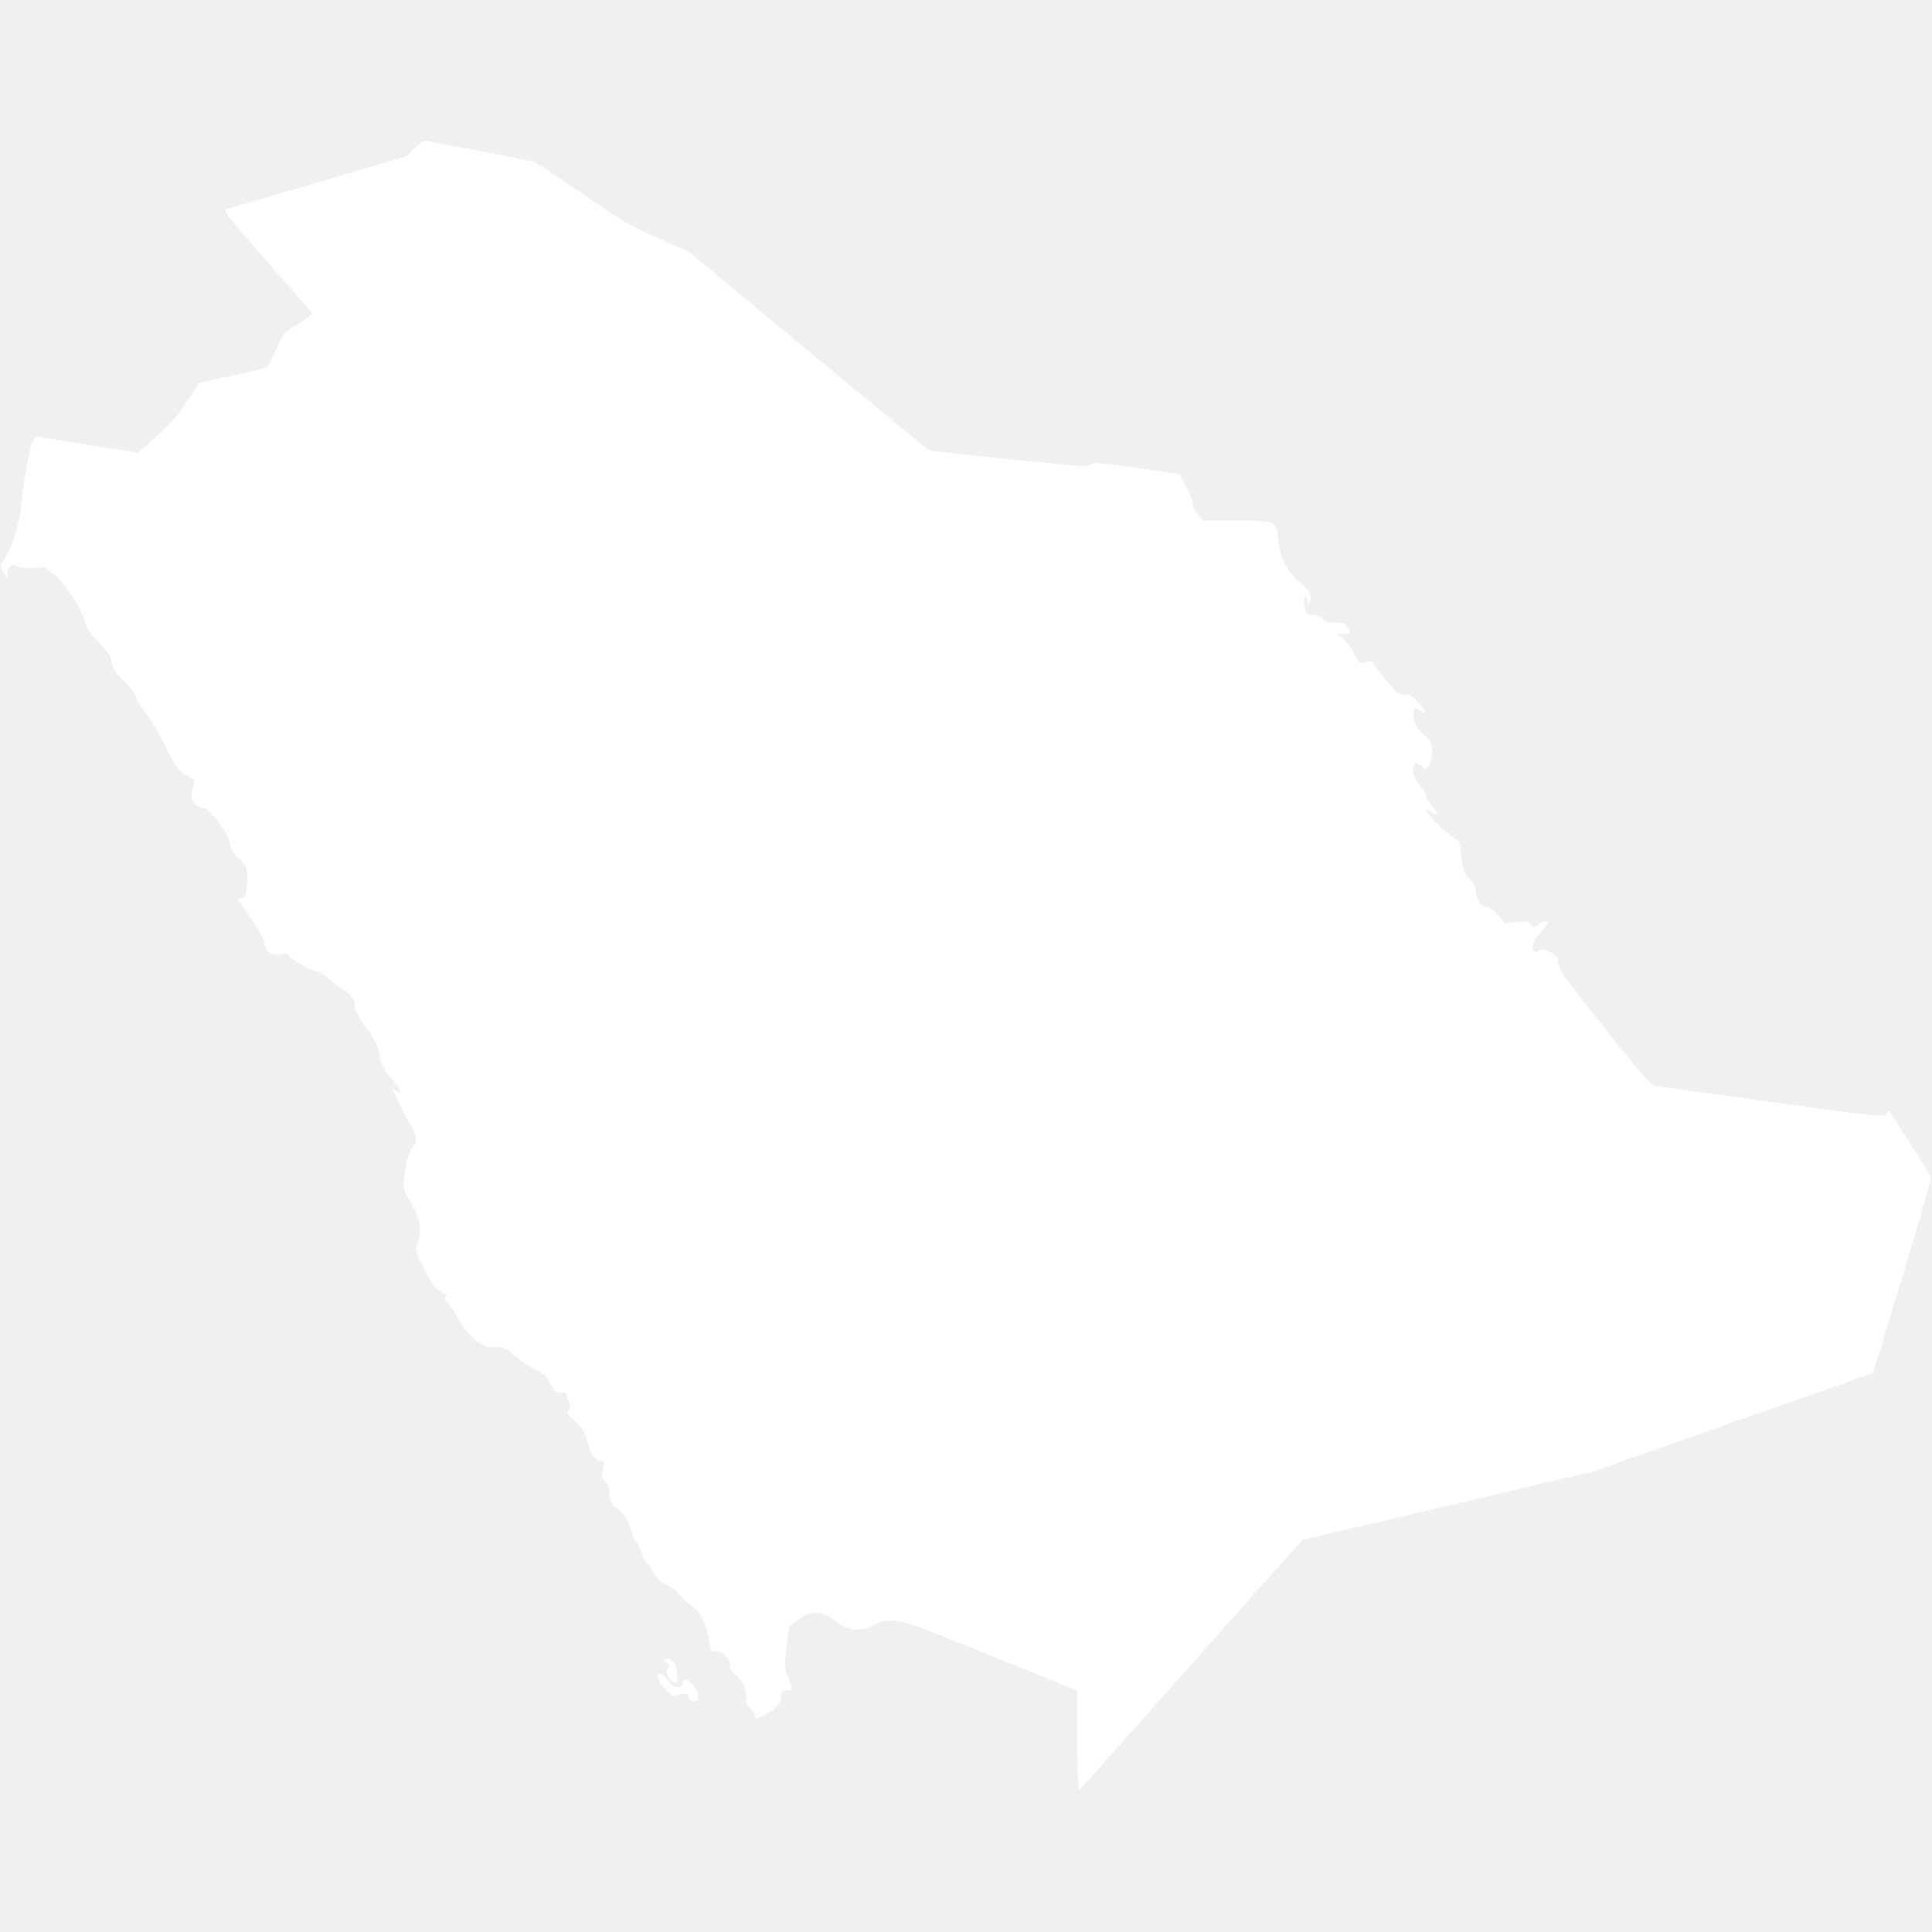
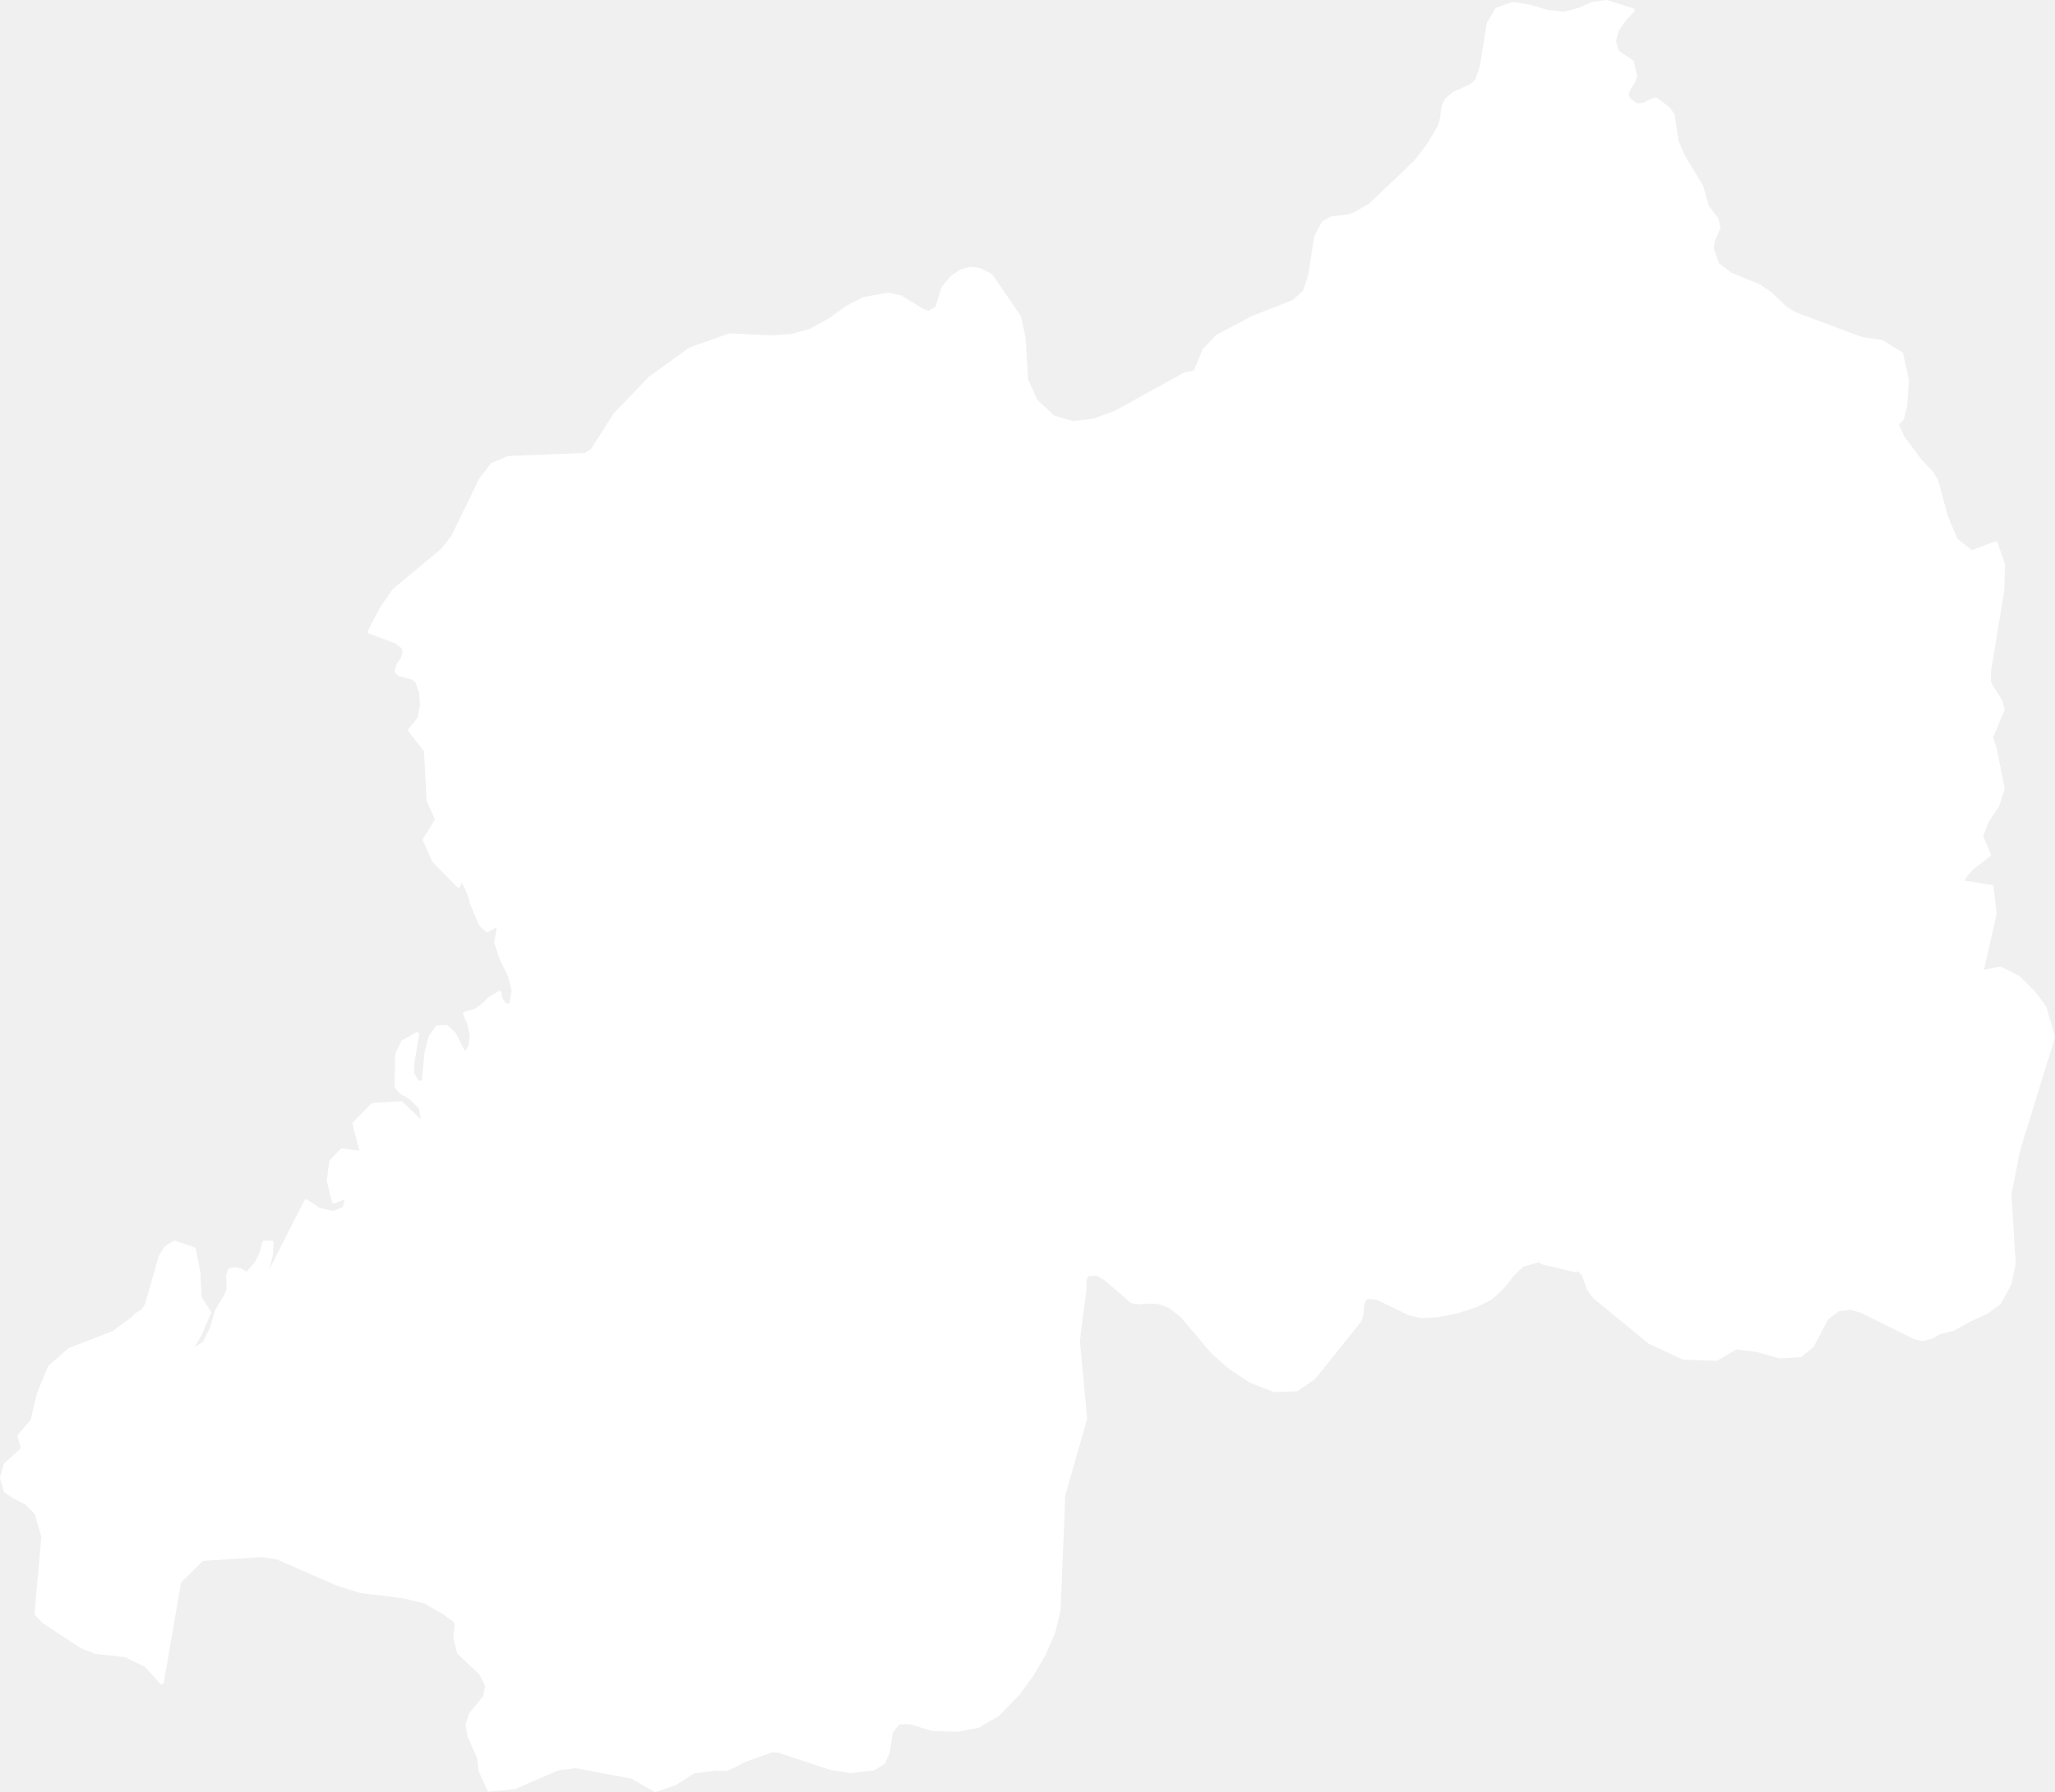
- <svg xmlns="http://www.w3.org/2000/svg" version="1.0" width="1024pt" height="1024pt" viewBox="0 0 1024 1024" preserveAspectRatio="xMidYMid meet">
-   <g transform="translate(0,1024) scale(0.1,-0.1)" fill="#FFFFFF" stroke="none">
-     <path d="M2199 9455 l-44 -44 -465 -136 c-256 -75 -475 -139 -488 -143 -22 -7 -7 -27 205 -268 125 -143 234 -267 241 -276 11 -14 3 -22 -66 -64 -79 -47 -79 -47 -117 -133 -21 -47 -42 -90 -47 -96 -5 -5 -88 -26 -184 -46 -96 -20 -176 -38 -178 -40 -2 -2 -32 -47 -67 -100 -45 -68 -92 -121 -160 -182 l-97 -87 -271 43 -272 44 -14 -27 c-18 -35 -54 -227 -64 -347 -9 -98 -48 -215 -95 -288 -17 -25 -16 -27 3 -58 l21 -32 0 26 c0 36 22 54 48 40 24 -13 99 -17 128 -7 45 16 199 -169 228 -273 14 -50 27 -72 76 -121 33 -34 63 -73 66 -88 12 -57 28 -84 76 -127 32 -29 53 -57 60 -81 5 -21 28 -59 51 -85 23 -27 69 -104 102 -171 59 -121 66 -129 141 -174 17 -10 18 -15 6 -48 -22 -59 8 -109 65 -111 16 0 89 -88 114 -137 10 -20 19 -48 19 -61 0 -14 17 -40 45 -67 44 -43 45 -46 45 -105 0 -79 -8 -105 -31 -105 -25 0 -24 -6 10 -49 48 -61 111 -167 111 -187 1 -46 57 -79 102 -60 11 5 23 1 35 -14 20 -24 124 -80 148 -80 8 0 32 -15 52 -33 21 -19 59 -48 85 -66 29 -19 50 -42 53 -56 3 -14 7 -36 10 -48 2 -13 29 -57 59 -98 41 -57 57 -89 69 -142 9 -43 25 -80 44 -102 63 -77 75 -95 61 -95 -8 0 -20 6 -27 13 -16 14 -16 16 33 -88 21 -44 44 -88 53 -97 8 -9 19 -34 23 -55 8 -31 6 -41 -11 -59 -21 -22 -49 -135 -49 -199 0 -24 8 -52 21 -70 11 -16 32 -55 45 -85 27 -58 27 -120 2 -175 -9 -20 -3 -38 43 -125 44 -84 60 -105 87 -117 27 -11 31 -17 22 -28 -8 -10 -6 -16 9 -27 11 -8 37 -46 58 -85 27 -49 55 -85 90 -112 46 -37 57 -41 106 -41 51 0 59 -3 103 -44 27 -24 76 -57 109 -74 50 -25 64 -38 82 -76 20 -40 27 -46 53 -46 16 0 30 -1 30 -2 0 -2 7 -21 14 -43 12 -34 12 -41 -1 -50 -12 -9 -6 -19 35 -57 40 -38 51 -57 66 -111 18 -67 36 -92 71 -99 20 -4 21 -8 8 -68 -3 -18 2 -31 16 -44 13 -12 21 -31 21 -52 0 -46 15 -81 38 -88 25 -8 68 -72 75 -112 3 -18 20 -53 37 -80 16 -26 30 -55 30 -65 0 -9 7 -22 15 -29 8 -6 26 -32 40 -57 19 -32 39 -50 69 -63 24 -10 53 -32 65 -49 12 -17 42 -44 65 -61 48 -32 76 -89 96 -191 10 -52 13 -56 35 -51 31 5 75 -40 75 -78 0 -18 10 -33 30 -48 36 -27 63 -86 55 -122 -4 -19 1 -32 20 -50 14 -13 25 -32 25 -42 0 -23 1 -23 59 6 53 27 81 62 81 101 0 21 5 25 31 25 33 0 33 4 3 79 -17 41 -17 60 -3 173 l12 88 47 35 c67 49 123 49 187 0 62 -47 115 -61 173 -46 25 7 52 19 61 27 10 9 38 14 80 14 66 0 135 -26 867 -326 l112 -46 0 -265 c0 -146 4 -263 9 -261 4 2 272 301 595 665 323 365 590 663 593 663 4 0 351 81 772 180 l766 181 741 261 741 260 157 514 c86 283 154 520 150 527 -20 35 -208 333 -216 342 -6 6 -14 3 -23 -9 -13 -18 -34 -16 -607 63 -326 45 -605 84 -619 87 -20 4 -84 78 -267 308 -210 264 -241 308 -244 342 -3 34 -8 41 -42 58 -32 16 -42 17 -59 7 -13 -9 -23 -9 -29 -3 -17 17 1 61 43 107 33 36 38 46 25 51 -8 3 -27 -3 -42 -15 -27 -21 -27 -21 -41 -1 -12 17 -21 19 -75 13 l-62 -6 -38 44 c-26 30 -46 44 -65 45 -21 0 -29 8 -39 35 -7 19 -13 44 -13 56 -1 12 -14 36 -31 53 -33 34 -38 47 -48 140 -7 62 -9 66 -45 85 -33 18 -137 123 -137 139 0 4 14 0 30 -9 17 -9 30 -13 30 -9 0 3 -13 22 -30 41 -16 18 -30 43 -30 55 0 11 -16 38 -35 59 -26 29 -35 48 -35 73 0 44 11 51 43 26 l25 -20 16 25 c9 14 16 45 16 72 0 43 -4 51 -44 88 -47 43 -62 79 -52 120 6 24 7 25 32 9 41 -28 38 -8 -6 40 -34 37 -49 46 -76 46 -18 0 -39 7 -46 16 -7 9 -34 39 -59 68 -25 28 -52 61 -58 74 -9 16 -18 21 -29 17 -44 -18 -48 -16 -72 35 -13 28 -39 65 -57 81 l-34 29 30 0 c37 0 44 11 25 38 -12 18 -25 22 -69 22 -44 0 -56 4 -65 20 -8 14 -21 20 -46 20 -28 0 -36 5 -44 26 -13 33 -13 77 0 69 6 -3 10 -16 11 -28 0 -19 2 -18 11 6 12 34 -3 61 -63 109 -56 45 -95 125 -104 213 -11 107 -6 105 -220 105 l-183 0 -26 34 c-14 19 -26 47 -26 62 0 15 -16 55 -35 89 l-34 62 -219 32 c-169 26 -224 31 -240 22 -11 -6 -38 -11 -59 -11 -47 0 -802 78 -811 84 -4 2 -292 240 -640 528 l-632 524 -163 72 c-145 64 -192 92 -398 234 -129 88 -243 164 -254 169 -11 4 -144 31 -295 59 -151 28 -280 53 -286 55 -6 2 -31 -16 -55 -40z" />
-     <path d="M3520 1444 c0 -4 8 -12 17 -19 14 -11 15 -15 4 -28 -10 -13 -10 -21 1 -44 7 -15 21 -29 31 -31 14 -3 17 4 17 35 0 50 -20 87 -48 91 -12 2 -22 0 -22 -4z" />
-     <path d="M3487 1364 c-9 -10 17 -55 51 -88 27 -25 34 -27 59 -19 33 11 53 7 53 -12 0 -7 7 -16 16 -19 45 -17 47 44 3 85 -37 34 -49 36 -49 9 0 -33 -55 -27 -77 8 -25 38 -42 50 -56 36z" />
-   </g>
+ <svg xmlns="http://www.w3.org/2000/svg" baseprofile="tiny" fill="#ffffff" height="872" stroke="#ffffff" stroke-linecap="round" stroke-linejoin="round" stroke-width="2" version="1.2" viewbox="0 0 1000 872" width="1000">
+   <path d="M553.4 419.5l3.5 10.2 2.4 3.5 1.5 3.1 2.9 7.3-0.8 2.1-0.6 6-1 3.1-1.6 2.5 4.6 7.3 3.2 7.6-2.2 3.8-1.7 1.8-4 1.6-3.6 3.7-1 4.8 3 5.9 4.2 2.7 2.2 0.3 5.9 1.8 1.1 0.9-0.6 4.8 0 14.6-3.3 6-7.3 8-5.3 10.2 0.8 16.3-2.7 24.2-6.1 17.8-1.9 10.2-1.2 9.4-2.4 4-3.4-2.9-3.9-2.3-5 0.2-1.4 2.7 0 4.6-3.2 25.2 3.5 37.8-10.6 37.2-2.3 56-2.6 10.8-4.7 10.8-6 10.1-6.5 8.9-10.1 10.3-9.3 5.4-9.9 1.9-12.2-0.4-11-3.3-5.6 0.1-3.7 4.6-1.6 10.3-2.1 4.6-4.8 2.9-11 1.3-9.3-1.4-25.7-8.5-3.5-0.2-14.6 5.3-3.7 2.2-3.9 1.6-5.1-0.2-10.7 1.4-9.2 5.8-9.4 3.2-11.4-6.5-27.3-5.1-8.8 1.1-21.2 9.2-12.1 1.1-4.3-9.4-0.6-6.1-4.6-10.3-1.1-5.6 1.7-5.2 6.8-8.3 1.1-5.6-3-6.1-10.7-10.1-0.1-0.4 9.3-4.9 2.4-0.8 4.5-2.3 7-12.4 1.6-17.8-8.2-12.1-0.7-3.5 1.5-9.3-2-3.1-2.4-4.8-3.7-4.9-3-6.2-1.1-7.4-4-5.5-6.6-3-9.2-2.9-5.9-3.2-0.5-3.4 2.3-6.4 4.2-6.3 20.5-11.1 2-4.4-2.9-10.2 9-14.5 0.4-4.5-3.3-6.8-3.3-8.1 1.4-6.7 4.9-6 7.5-3.8 7.3-1.1 5.5 1.7 6.3-2.8 9.1-6.9 9.9-1.6 14.4-0.5 3 0.4 7.1-7.4 12.2-9.6 6.6-3.6 5.3-4.8 6.3-3.9 2.9-3 2-2.9 5.7 2.1 7.7-2.6 8.6-5 4-2.2-0.2-6.7-1.8-6.8-1.5-3.1 0.6-5 4.5-8.2 2.8-6.8 0-3.7 3-5.5 5.8-8.7 0.8-4.6 1-8.4-1.5-3.3-1.7-5.5 0.5-10.4-1.8-10.8-2.2-5 5 0 7.4 0.4 5.7-1.8 4.5-4.1 1.2-5.2-2.2-4-1.9-5.5-0.1-5.4 1.9-3.8 2.5-6.3-1.4-13.1-2.3-12.1 0.2-6 1.6-5.7 1.3-13.7-1.6-16.5-1.9-8.9-1.4-5-1.3-1.8 2.9-0.9 5.6-0.8 5.5 1.1 8.1 5.3 9.2 3.4 6.2-1.1 3.7 0.6 1.8 4.5 5.1 7.9 6.5 9.8 5.8 8.9 6.9 6.5 2.4 7.1 9.3 5.9 13.5 4.6 9.4-0.1 9.8-1.8 8.6 0.2 5.9 1.8 3.4 2.5 3.9 2 3.6 2.5 7.2 6.9 4.7 5.1 4.8 3.2 3.9 0.8 1.3 0.9z" id="RWA3491" name="Southern">
+  </path>
+   <path d="M394.4 332.7l1.3 1.8 1.4 5 1.9 8.9 1.6 16.5-1.3 13.7-1.6 5.7-0.2 6 2.3 12.1 1.4 13.1-2.5 6.3-1.9 3.8 0.1 5.4 1.9 5.5 2.2 4-1.2 5.2-4.5 4.1-5.7 1.8-7.4-0.4-5 0 2.2 5 1.8 10.8-0.5 10.4 1.7 5.5 1.5 3.3-1 8.4-0.8 4.6-5.8 8.7-3 5.5 0 3.7-2.8 6.8-4.5 8.2-0.6 5 1.5 3.1 1.8 6.8 0.2 6.7-4 2.2-8.6 5-7.7 2.6-5.7-2.1-2 2.9-2.9 3-6.3 3.9-5.3 4.8-6.6 3.6-12.2 9.6-7.1 7.4-3-0.4-14.4 0.5-9.9 1.6-9.1 6.9-6.3 2.8-5.5-1.7-7.3 1.1-7.5 3.8-4.9 6-1.4 6.7 3.3 8.1 3.3 6.8-0.4 4.5-9 14.5 2.9 10.2-2 4.4-20.5 11.1-4.2 6.3-2.3 6.4 0.5 3.4 5.9 3.2 9.2 2.9 6.6 3 4 5.5 1.1 7.4 3 6.2 3.7 4.9 2.4 4.8 2 3.1-1.5 9.3 0.7 3.5 8.2 12.1-1.6 17.8-7 12.4-4.5 2.3-2.4 0.8-9.3 4.9-1.7-6.7 0.6-5.8-0.3-2.3-6-4.4-9-5.2-10.4-2.5-20.8-2.6-10.9-3.3-29.9-13.1-8-1.1-28.6 1.9-11.1 10.9-8.5 49.2-7.5-8.4-10.1-4.9-14.6-1.6-6.6-2.6-18.3-12-3.8-3.9 3.3-37.6-3.3-11.5-5.1-5.1-5.5-2.7-4.4-3-1.8-6.3 1.8-6.4 8.5-7.7-1.8-6.2 6.3-7.4 3.1-13.1 5.4-13 9.6-8.4 21.4-8.3 9.2-6.8 2-2 2.9-1.7 2.1-3.1 6.6-23.2 2.8-4.6 4-2.5 9.4 3.2 2.2 11.2 0.6 12.4 4.6 7.1-4.3 10.3-5.7 9.7 7.8-5 3.7-7.4 2.4-8.3 4.6-7.7 1.1-2.9-0.3-6.6 0.8-2.5 2.1-0.6 3 0.5 2.2 1.4-0.6 2.5 6.2-7.1 2.3-4.2 1.6-6 3.6 0-0.4 6.1-2.2 8.1-1 5.8 20.4-40.1 6.2 4.1 7 1.6 5.5-2.2 1.7-7.1-3.3 2.3-3.6 1.3-2.5-10 1.2-9.3 5.2-5.5 9.8 1.3-3.7-14.3 8.9-9.1 13.8-0.8 11 10.5-1.3-8.3-4.7-4.8-4.9-2.9-2.3-2.6 0.3-15.8 2.9-6 6.8-3.7-2.3 13.5-0.2 5.5 2.5 4.5 3.2 0 1.3-14.3 2-7.7 3.3-4.8 4.4-0.3 3.6 3.3 5.5 10.8 2.7-5 0.6-5.3-1.2-5.4-2.1-4.8 5-1.4 3.7-2.6 3.3-3.2 4.8-2.9 0.2 2.6 2.6 3.5 2.8 0 1.3-7.7-2-7.2-3.8-7.6-2.7-8.2 1.6-9.3-6 3.3-3-2.7-4.5-10.6-0.4-2.3-2.4-5.8-2.4-3.8-1.3 3.5-11.9-12.1-4.5-10.2 6.1-9.7-4.2-9.4-1.3-24.3-7.7-9.9 4.5-5.6 1.3-6.5-0.5-6.6-1.9-5.2-2.2-1.7-6.5-1.7-1.3-1.4 0.9-3 2-2.9 1.1-2.9-0.7-3-4-2.8-12.4-4.6 5.9-11.3 6-8.7 23.7-19.7 5-6.4 13.5-27.8 5.6-7.3 7.8-3.3 37.5-1.5 3.4-2.1 1.6-2.6 10.9 15 11.9 14 10.6 3.6 9.3 3 4-0.1 3.2-1.3 12.6 5.7 9.1 4.6 9.9-0.6 9.7 0.7 2 14.9 0.7 20.1-0.2 14.3-0.6 10.7 6.1 7.4 5.3 4z" id="RWA3492" name="Western">
+  </path>
+   <path d="M541.4 625l2.4-4 1.2-9.4 1.9-10.2 6.1-17.8 2.7-24.2-0.8-16.3 5.3-10.2 7.3-8 3.3-6 0-14.6 0.6-4.8 2.3-1.9 7.7-3.7 2.6-2.7 3.5-1 4.1 5.1 4.2 0.5 3-0.4 16.5-3.9 7-0.7 1.2-1.9 6.4-5 8.1-3.8 5.9-2.1 6.1 1.7 5.1 6.8 3.4 5.2 6.9 9.1 3.3-4.7 3.9-8.9 3.3-17.8 1.4-17.7 0.3-5.7 2.7-3.1 7.1-3 6.7-3.2 2.3-4.1 0.2-9.7-1-8.1-2.9-2.9-3.1-3.7 0.4-6.8-1.9-7.1-3.4-4.8-0.6-2.6 1.9-1.4 3.5-3.7 7-4.6-0.1-7.5-3.8-15.1-5.1-16.9-1.8-10.3 3.6-11.1-2.9-6.6-7-7.6-9.6-11.9-8.9-11.6-6.4-6.7-4.8-8.8-3.8-10-2.1-11 2.6-8.3 3.9-3.5 0.2-2.2-2.7-1.5-4.8 0-10.3 3.4-0.3-4.5-1.3-7.6-6.3-13.9-4.3-8-5.5-8.3-6.2-10.3-3.2-2.6-2.7-3.7-1.6-5-2.7-2.2-3.5-1.5 14.5-7.7 20.1-7.9 5.3-4.9 2.5-7.5 3-19.1 3.5-6.7 3.9-2.3 7.8-0.9 3.6-1.1 7.6-4.5 21.9-20.8 6.4-8.3 5.3-8.9 1-3.2 1.1-7.1 1.4-2.9 3.4-2.9 8.3-3.7 3-2.5 2.5-7.4 3.2-20.4 4.1-7 7.5-2.7 8.2 1.2 8.3 2.5 8.3 1 7.7-1.9 6.5-2.9 6.7-0.9 12.8 4-3.9 4.1-3.8 5.4-1.5 5.5 1.6 5.3 7.2 4.9 1.6 6.7-1 2.9-1.9 2.8-1.3 3 0.8 2.9 4.3 2.9 3.9-0.6 3.2-1.7 2.1-0.6 6 4.4 2.1 3 1.9 12.8 3 7.1 9 14.9 2.9 10 4.5 5.9 1 4-2.7 6.6-0.6 3.7 2.7 7.8 6.3 4.8 14.5 6 5.2 3.7 7.4 7 4.5 2.7 32.4 12.1 9.7 1.4 9.5 5.8 2.8 12.8-0.9 12.8-1.5 5.8-2.6 2.9 2.9 6.4 8.1 10.9 6.1 6.5 2.2 3.7 4.8 17.7 4.7 11.1 7.7 6.1 11.7-4.5 3.6 10.4-0.4 12.7-6.4 38.8-0.1 5.2 1.1 2.6 4.3 6.7 1.3 4.5-5.7 13.5 1.8 5.2 3.9 19.8-2.7 8.3-5 7.4-2.8 7.6 3.8 8.8-8 6.2-3 3.2-2.5 4 14.8 2.3 1.5 13-6.5 28.7 9.2-2 8.8 4.4 7.5 7.5 5.3 7.1 4.1 14.3-16.9 54.8-4.3 21.7 2.1 33.7-2.1 10-5.1 9.2-6.4 4.6-8.2 3.7-7.6 4.3-6.9 1.7-3.5 2.1-4.5 1.2-4-1-25.7-12.7-5.2-1.6-6.4 0.8-5.6 4.5-7 13.2-5.6 4.6-10.2 0.6-10.7-3.1-10.5-1.3-9.5 5.6-16.1-0.6-16.4-7.7-26.7-21.9-2.8-3.9-2.5-6.9-2.4-2.7-1.6 0.6-15.6-3.7-2.4-1.2-7.9 2.3-4.8 4.5-4.3 5.6-6.3 5.9-7.1 3.6-9.2 3-9.4 1.9-7.9 0.4-6.1-1.4-15.4-7.5-5.7-0.5-1.7 3.3-0.3 4.6-1 3.5-22.2 27.8-8.4 5.8-10.9 0.4-11.3-4.4-10.3-6.8-8.1-7.1-15.2-18-6-4.6-5.6-2-4.7-0.2-4.2 0.4-3.8-0.5-9.5-8.2z" id="RWA3493" name="Eastern">
+  </path>
+   <path d="M595.1 162.4l3.5 1.5 2.7 2.2 1.6 5 2.7 3.7 3.2 2.6 6.2 10.3 5.5 8.3 4.3 8 6.3 13.9 1.3 7.6 0.3 4.5 10.3-3.4 4.8 0 2.7 1.5-0.2 2.2-3.9 3.5-2.6 8.3 2.1 11 3.8 10 4.8 8.8 6.4 6.7 8.9 11.6 9.6 11.9 7 7.6 2.9 6.6-3.6 11.1 1.8 10.3 5.1 16.9 3.8 15.1 0.1 7.5-7 4.6-3.5 3.7-1.9 1.4-3.6-0.5-8.1-2.7-15.3-10.9-16.2-10.8-8.1-4.8-3.9-1.7-5.9 14.8-2.7 3.5-4.6-0.8-12.1 2.2-9.9 4.5-2.8 3.6-5.3 6.1-6.5 3.8-12.6-8.3-4.7 1.6-7.7 12.7-2.2 5 4.6 13.3-3.1 2-1.3-0.9-3.9-0.8-4.8-3.2-4.7-5.1-7.2-6.9-3.6-2.5-3.9-2-3.4-2.5-5.9-1.8-8.6-0.2-9.8 1.8-9.4 0.1-13.5-4.6-9.3-5.9-2.4-7.1-6.9-6.5-5.8-8.9-6.5-9.8-5.1-7.9-1.8-4.5-3.7-0.6-6.2 1.1-9.2-3.4-8.1-5.3-5.5-1.1-5.6 0.8-2.9 0.9-5.3-4-6.1-7.4 0.6-10.7 0.2-14.3-0.7-20.1-2-14.9-9.7-0.7-9.9 0.6-9.1-4.6-12.6-5.7-3.2 1.3-4 0.1-9.3-3-10.6-3.6-11.9-14-10.9-15 9.5-14.9 16.9-17.6 19.6-14.2 19.3-6.8 19.8 1 10.3-0.7 9.1-2.5 10.2-5.7 7.5-5.5 8.3-4.3 11.9-2.1 5.9 1.3 10.4 6.4 3.4 1.2 4.1-2.4 2.9-9.7 4.5-5.3 4.5-2.9 4.3-1.2 4.4 0.6 5.4 2.8 13.8 20.1 2.2 10.3 1.2 20.2 4.7 10.4 8.5 7.9 9.6 2.8 10.3-1.2 10.8-4 33.4-18.5 5.1-1 4.4-10.8 6.4-6.6 2.6-1.4z" id="RWA3494" name="Northern">
+  </path>
+   <path d="M684.1 386.9l0.6 2.6 3.4 4.8 1.9 7.1-0.4 6.8 3.1 3.7 2.9 2.9 1 8.1-0.2 9.7-2.3 4.1-6.7 3.2-7.1 3-2.7 3.1-0.3 5.7-1.4 17.7-3.3 17.8-3.9 8.9-3.3 4.7-6.9-9.1-3.4-5.2-5.1-6.8-6.1-1.7-5.9 2.1-8.1 3.8-6.4 5-1.2 1.9-7 0.7-16.5 3.9-3 0.4-4.2-0.5-4.1-5.1-3.5 1-2.6 2.7-7.7 3.7-2.3 1.9-1.1-0.9-5.9-1.8-2.2-0.3-4.2-2.7-3-5.9 1-4.8 3.6-3.7 4-1.6 1.7-1.8 2.2-3.8-3.2-7.6-4.6-7.3 1.6-2.5 1-3.1 0.6-6 0.8-2.1-2.9-7.3-1.5-3.1-2.4-3.5-3.5-10.2 3.1-2-4.6-13.3 2.2-5 7.7-12.7 4.7-1.6 12.6 8.3 6.5-3.8 5.3-6.1 2.8-3.6 9.9-4.5 12.1-2.2 4.6 0.8 2.7-3.5 5.9-14.8 3.9 1.7 8.1 4.8 16.2 10.8 15.3 10.9 8.1 2.7 3.6 0.5z" id="RWA3495" name="Kigali City">
+  </path>
+   <circle cx="340.9" cy="641.2" id="0">
+  </circle>
+   <circle cx="522.4" cy="374.5" id="1">
+  </circle>
+   <circle cx="488.5" cy="374.1" id="2">
+  </circle>
</svg>
